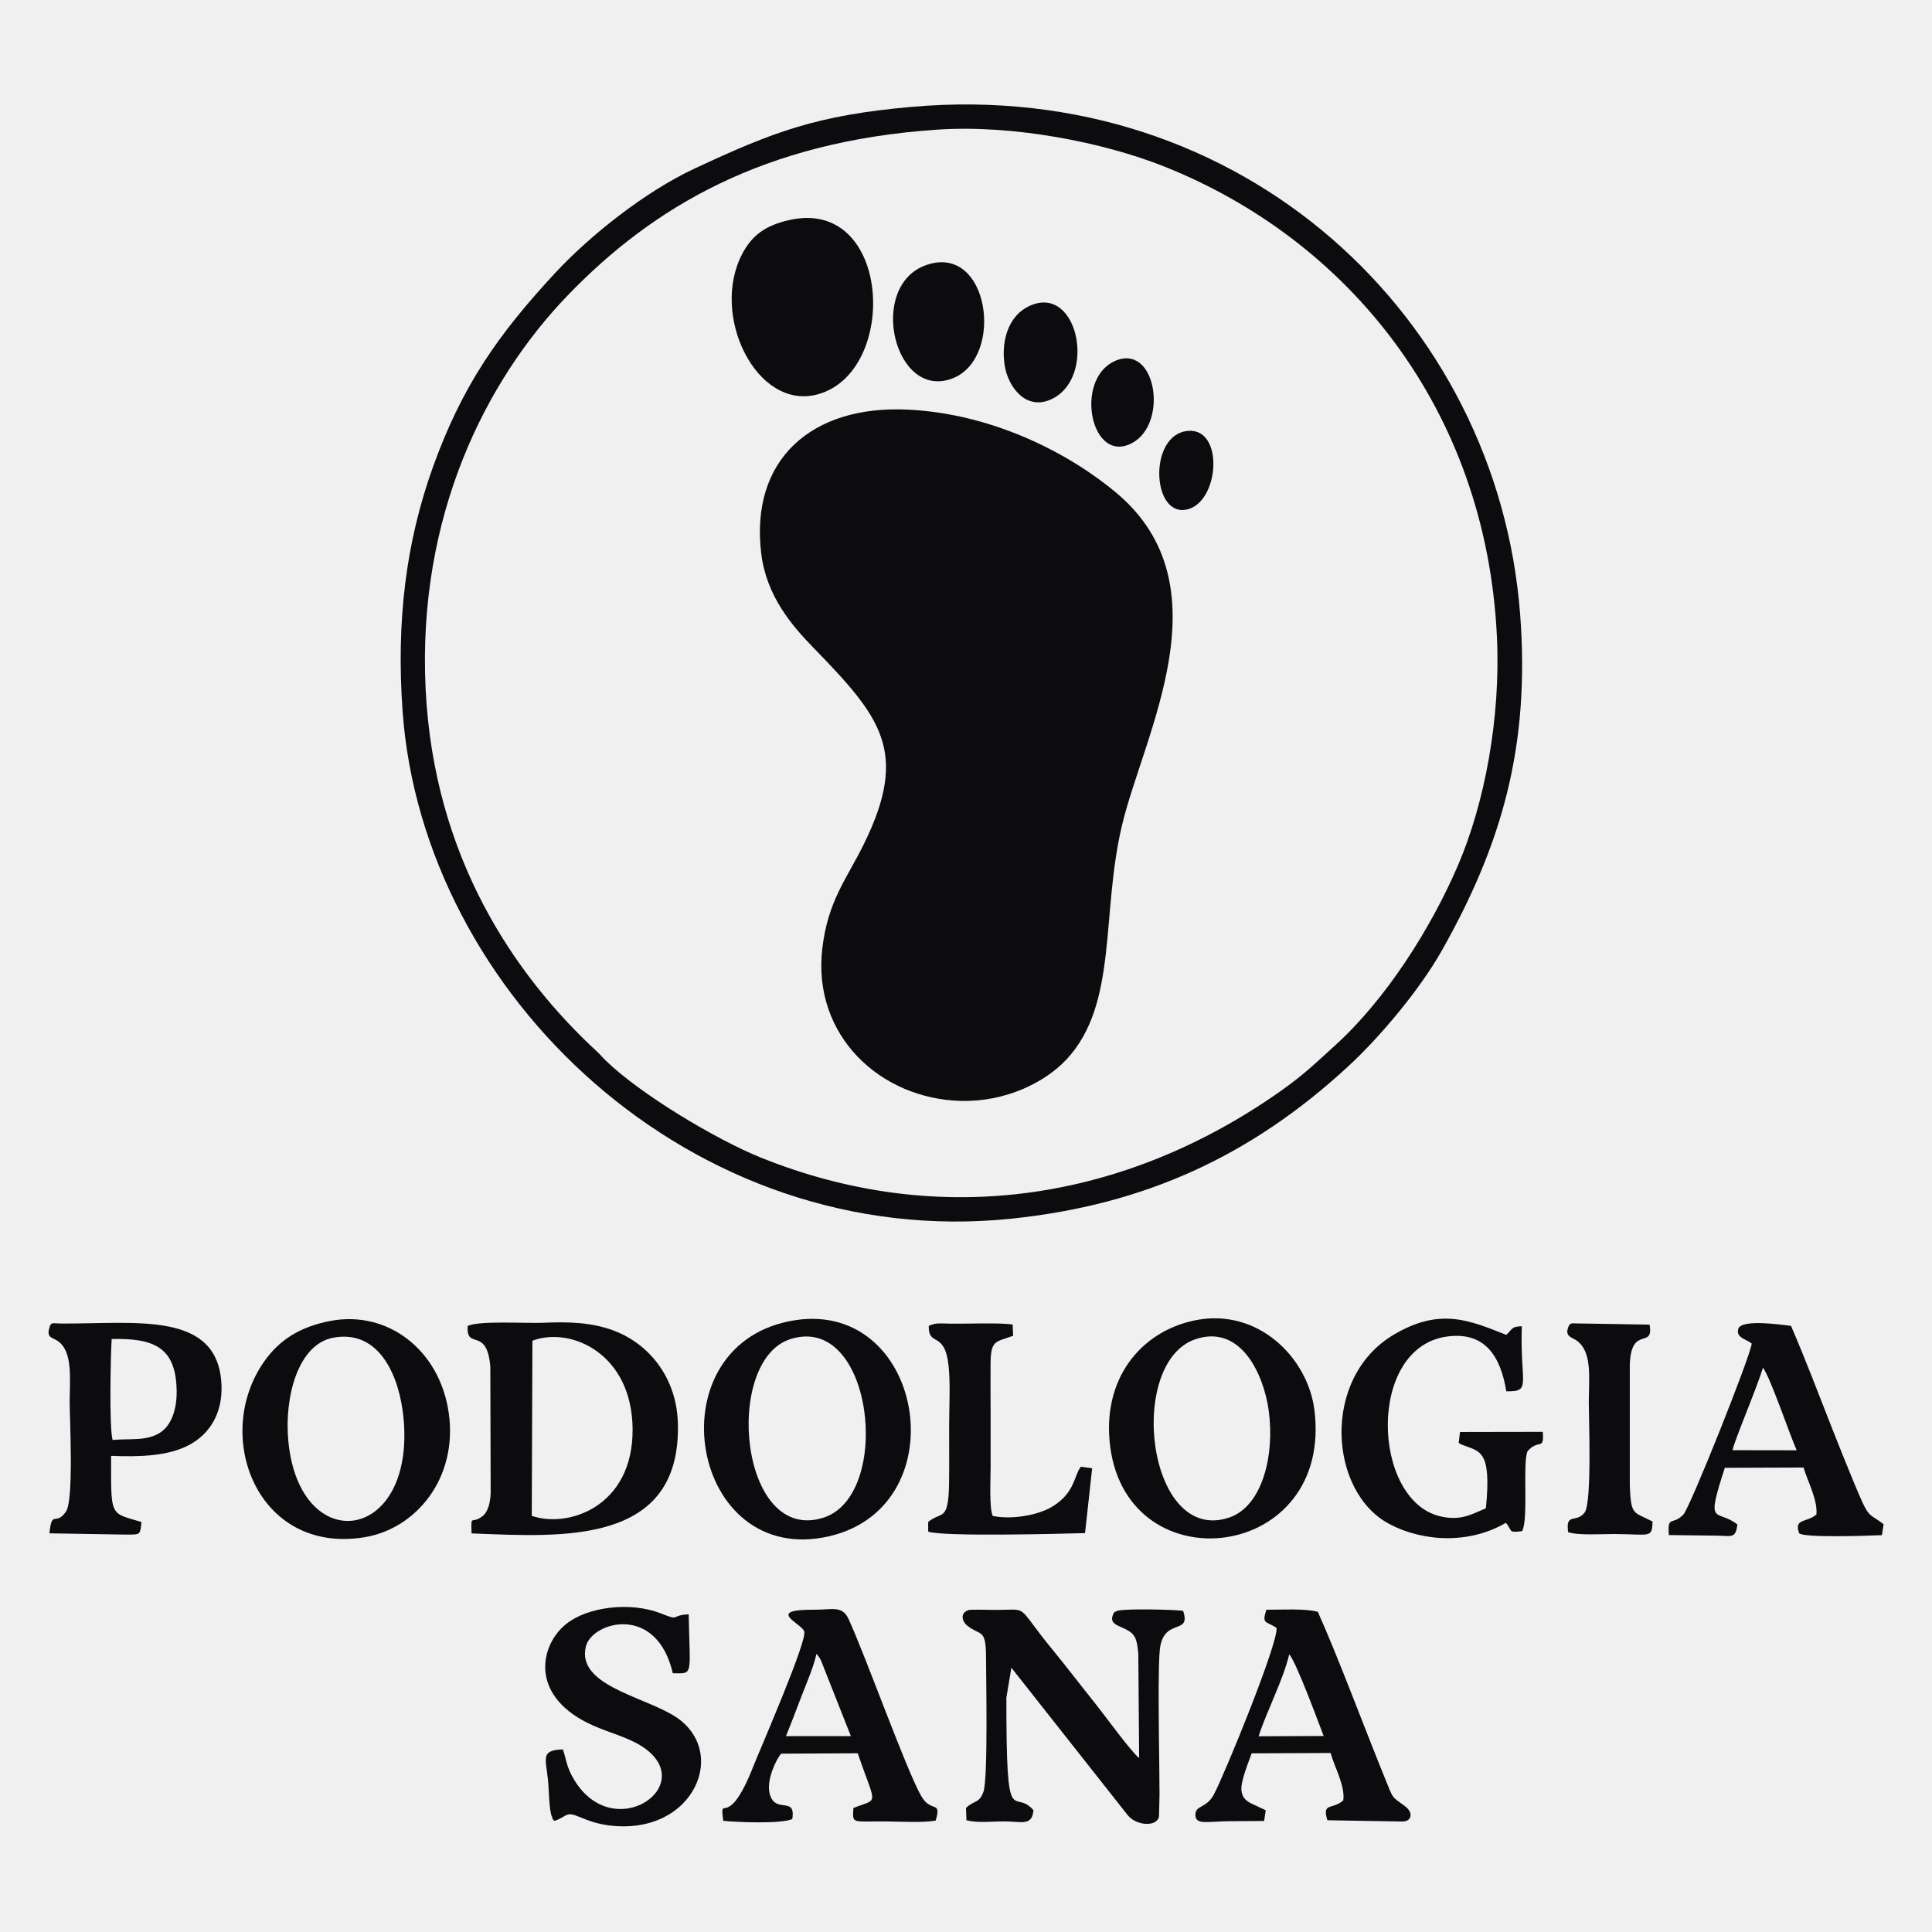
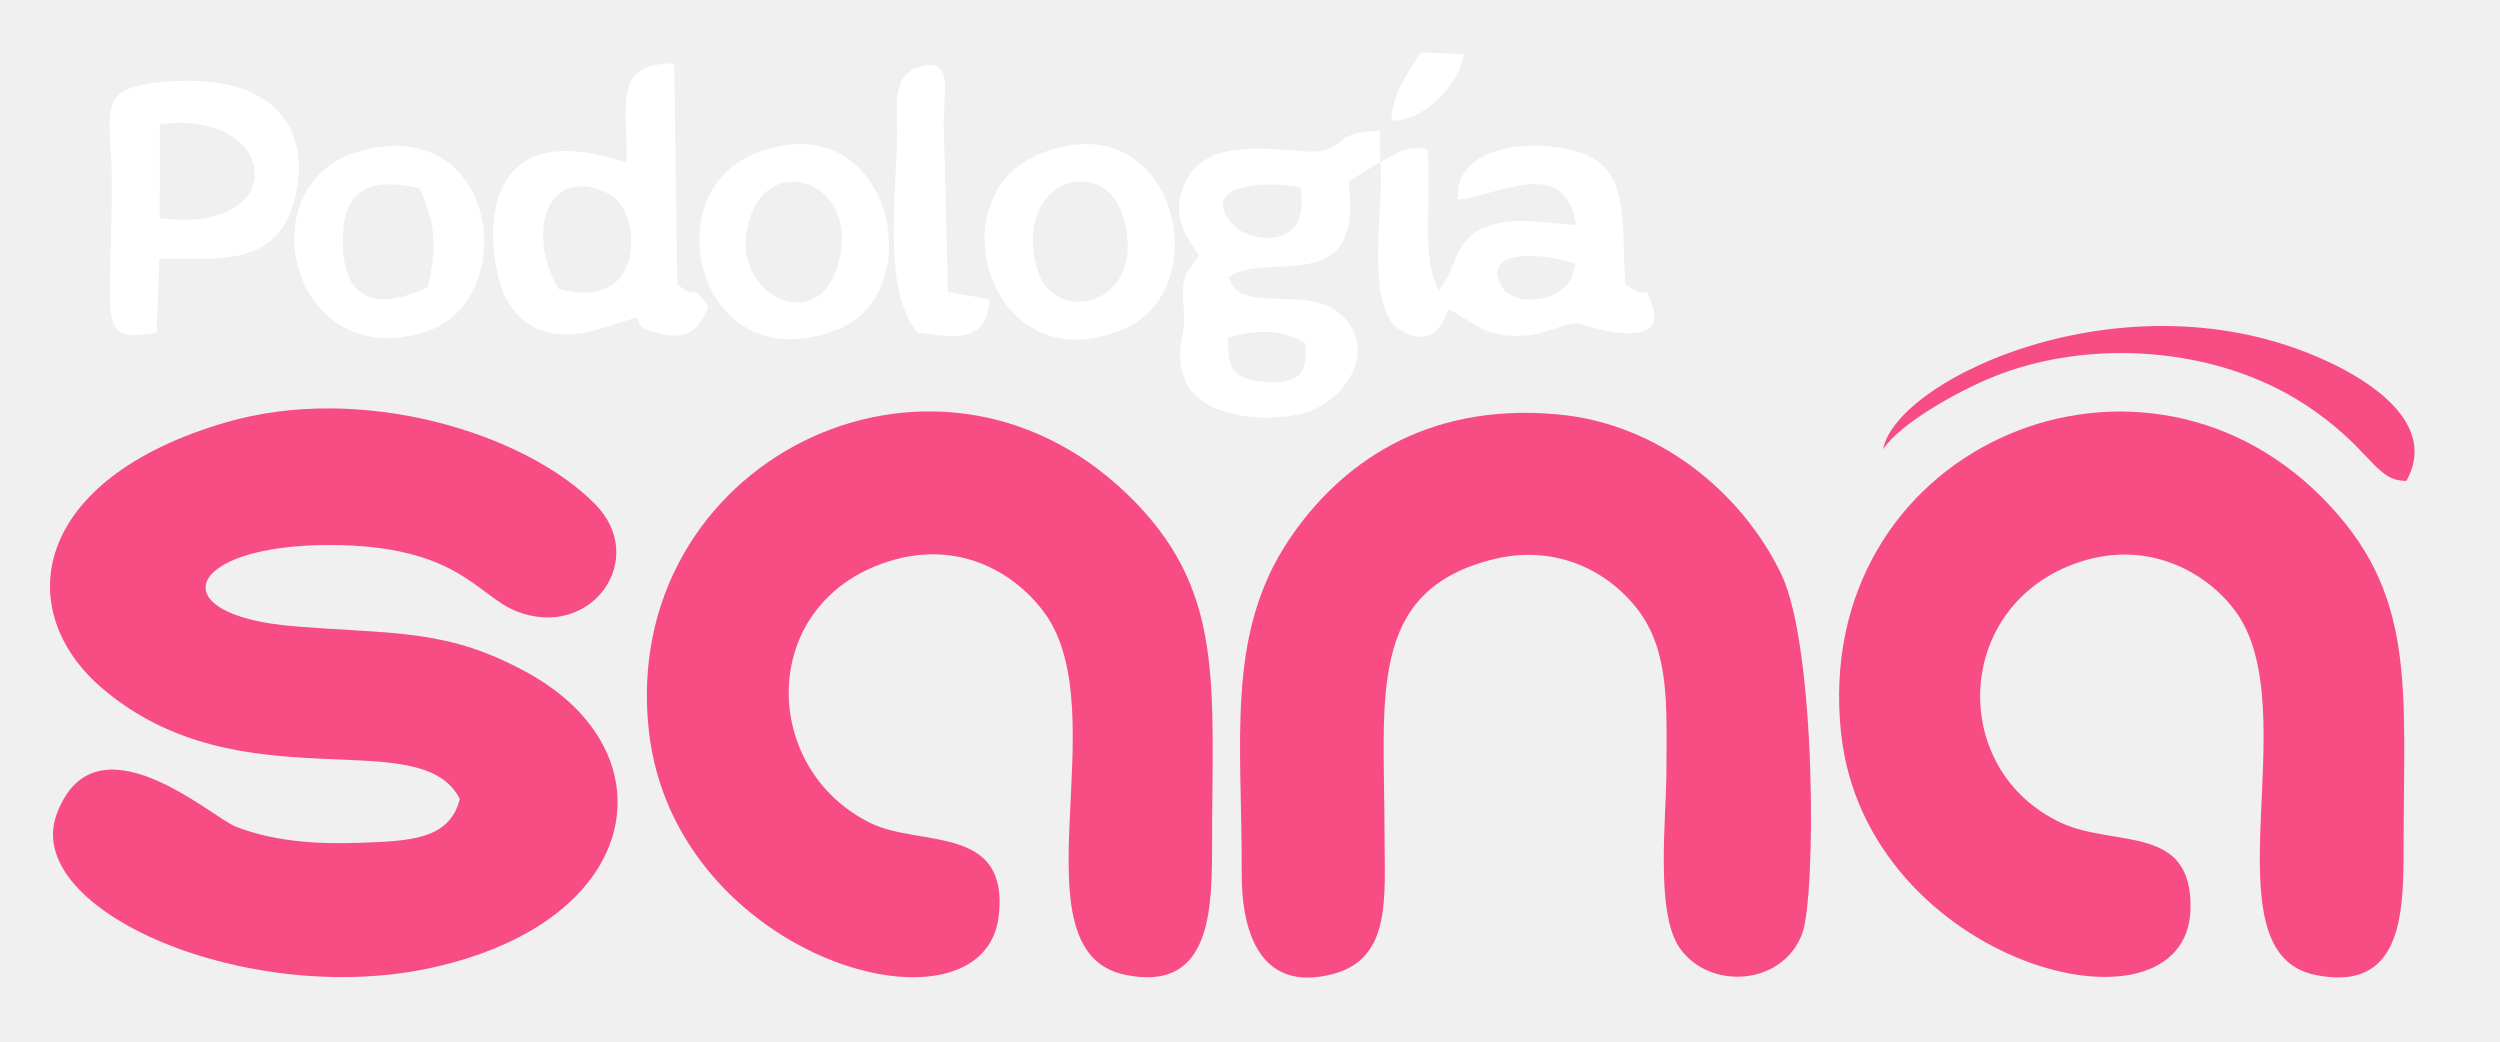
- <svg xmlns="http://www.w3.org/2000/svg" xml:space="preserve" width="108.373mm" height="108.373mm" version="1.1" style="shape-rendering:geometricPrecision; text-rendering:geometricPrecision; image-rendering:optimizeQuality; fill-rule:evenodd; clip-rule:evenodd" viewBox="0 0 10837.32 10837.32">
+ <svg xmlns="http://www.w3.org/2000/svg" xml:space="preserve" width="101.6mm" height="42.333mm" version="1.1" style="shape-rendering:geometricPrecision; text-rendering:geometricPrecision; image-rendering:optimizeQuality; fill-rule:evenodd; clip-rule:evenodd" viewBox="0 0 10160 4233.32">
  <defs>
    <style type="text/css">
   
-     .fil0 {fill:#0C0C0E}
+     .fil0 {fill:#F84C84}
+     .fil1 {fill:white}
   
  </style>
  </defs>
  <g id="Capa_x0020_1">
-     <path class="fil0" d="M4270.08 3105.23c28.91,238.03 171.82,403.64 291.86,527.14 378.82,389.73 538.87,582.53 284.87,1100.25 -97.15,198.03 -202.48,318.43 -234.12,587.34 -57.62,489.76 326.24,845.06 779.19,855.46 252.68,5.82 472.3,-106.05 590.09,-232.22 291.26,-312.03 192.09,-814.8 312.52,-1316.91 122.57,-511.01 588.56,-1339.54 -31.51,-1860.93 -263.29,-221.39 -693.22,-445.54 -1173.68,-467.78 -537.17,-24.86 -883.21,280.8 -819.22,807.65z" />
-     <path class="fil0" d="M5258.76 727.14c426.74,-28.52 932.05,71.75 1269.98,206.14 1031.81,410.31 1807.63,1358.97 1868.1,2638.96 21.53,455.65 -68.74,933.82 -219.02,1283.13 -152.26,353.93 -403.98,749.99 -686.18,1006.32 -108.58,98.63 -178.05,166.95 -308.94,259.18 -864.94,609.5 -1902.87,780.77 -2916.32,371.88 -247.8,-99.98 -675.89,-355.33 -870.41,-545.43 -21.55,-21.07 -23.41,-26.54 -42.81,-44.43 -469.96,-433.39 -919.85,-1096.47 -965.72,-2039.21 -47.16,-969.32 337.93,-1730.93 797.75,-2207.53 477.78,-495.22 1099.61,-863.96 2073.57,-929.01zm-141.82 -127.96c-536.67,46.86 -781.35,140.79 -1224.82,348.31 -269.17,125.95 -578.69,368.69 -779.7,585.51 -314.8,339.56 -519.2,628.49 -683.38,1085.41 -152.54,424.48 -206.81,867.13 -170.75,1371.11 113.5,1586.34 1623.74,3032.93 3416.03,2846.38 748.93,-77.96 1343.8,-352.27 1887.53,-853.53 176.43,-162.65 400.2,-427.87 525.6,-649.81 335.04,-592.95 496.07,-1143.16 439.61,-1886.32 -126.21,-1661.33 -1554.2,-3009.11 -3410.12,-2847.06z" />
-     <path class="fil0" d="M2986.51 7520.73c211.09,-81.32 560.48,68.74 562.04,498.55 1.56,432.02 -361.3,554.84 -565.74,483.54l3.7 -982.09zm-363.18 -82.52c-9.28,139.17 108.19,-0.97 127.08,227.87l1.94 707.57c-1.78,55.43 -14.82,106.77 -45.46,130.84 -64.56,50.71 -64.8,-19.17 -61.8,96.85 502.89,19.53 1178.44,71.15 1157.3,-620.45 -7.99,-261.14 -169.01,-448.24 -366.22,-519.5 -122.17,-44.13 -248.35,-47.77 -391.89,-41.37 -89.36,3.97 -363.34,-13.4 -420.95,18.19z" />
-     <path class="fil0" d="M5530.97 9295.18c0.03,107.57 11.95,683.22 -14.5,755.82 -24.47,67.17 -50.45,44.89 -97.9,90.57l2.64 69.29c67.44,16.02 143.7,5.8 211.11,5.96 97.45,0.26 157.29,28.31 164.71,-62.62 -114.84,-132.82 -152.53,145.4 -151.85,-631.64l28.05 -167.63 651.77 826.07c46.67,60.22 163.3,69.07 176.25,9.3l2.93 -124.52c-0.49,-54.74 -0.84,-109.53 -1.38,-164.24 -1.13,-117.87 -9.86,-580.76 5.45,-665.92 28.77,-160.1 173.05,-63.94 128.55,-199.5 -31.81,-7.09 -319.86,-14.13 -368.13,-0.79l-18.54 7.95c-37.02,65.66 18.46,71.65 67.71,97.35 53.14,27.76 59.37,56.89 67.36,134.44l4.72 586.54c-43.45,-33.31 -195.79,-242.85 -241.29,-299.67 -87.74,-109.5 -160.46,-205.71 -245.97,-309.99 -215.69,-263.07 -118.6,-219.61 -333.53,-221.49 -21.26,-0.19 -125.34,-3.18 -137.92,1.4 -46.01,16.76 -36.6,62.12 -3.76,88.3 71.71,57.18 103.49,11.97 103.52,175.02z" />
-     <path class="fil0" d="M4426.19 1234.52c-131.99,30.06 -206.89,84.39 -261.88,188.1 -183.42,345.96 80.28,883.24 422.86,789.3 457.71,-125.49 413.89,-1108.3 -160.98,-977.4z" />
-     <path class="fil0" d="M4433.68 7511.52c464.43,-148.33 575.09,873.29 188.1,1000.68 -473.48,155.85 -567.23,-879.58 -188.1,-1000.68zm-6.89 -100.16c-765.16,154.55 -553.38,1386.22 224.61,1206 736.02,-170.51 528.91,-1358.2 -224.61,-1206z" />
-     <path class="fil0" d="M6705.68 7512.15c251.96,-85.33 381.78,192.16 410.68,398.02 35.54,252.96 -35.9,539.11 -220.43,601.99 -461,157.04 -579.82,-868.08 -190.25,-1000.01zm-3.17 -105.78c-307.03,63.06 -525.37,333.39 -474.37,712.61 104.33,775.75 1251.89,637.39 1144.75,-210.81 -36.84,-291.77 -316.58,-574.47 -670.38,-501.8z" />
-     <path class="fil0" d="M1617.3 8082.47c-23.26,-247.23 54.89,-542.58 252.39,-578.94 262.11,-48.25 372.15,222.56 393.81,450.17 66.89,703.1 -584.31,786.49 -646.2,128.77zm239.38 -673.49c-180.06,33.42 -292.18,112.02 -373.16,225.89 -295.23,415.25 -42.44,1085.29 558.92,988.45 293.04,-47.21 525.91,-332.92 474.96,-696.02 -49.85,-355.17 -342.68,-577.35 -660.72,-518.32z" />
-     <path class="fil0" d="M8446.82 8542.07c39.2,43.93 8.6,57.46 90.97,46.64 37.44,-62.93 1.27,-391.3 31.36,-448.84 61.51,-70.73 93.3,1.37 84.87,-108.19l-464.22 0.88 -7.56 62.38c4.33,1.99 8.8,0.84 10.19,4.64 1.4,3.82 6.67,3.49 8.62,4.3 96.84,40.01 167.23,22.41 133.9,356.45 -82.75,35.21 -142.76,72.67 -258.21,44.8 -381.26,-92.03 -410.43,-944.93 38.84,-1007.85 220.58,-30.89 303.16,120.13 333.88,307.03 144.46,2.22 76.16,-36.83 86.99,-364.82 -60.14,1.92 -50.31,14.28 -87.09,48.36 -202.99,-79.86 -370.32,-156.65 -632.37,-0.48 -407.77,243.02 -362.62,882.79 -23.54,1061.3 201.81,106.23 459.15,108.07 653.37,-6.6z" />
-     <path class="fil0" d="M631.68 8077.35c-19.79,-71.36 -11.19,-470.95 -5.3,-566.21 241.25,-6 362.41,48.46 364.49,294.15 0.88,105 -31.24,190.77 -91.9,230.21 -77.07,50.13 -169.76,32.42 -267.29,41.85zm-354.63 523.58l429.79 7.21c80.34,-0.61 79.25,4.22 86.72,-70.62 -177.25,-54.23 -171.19,-21.02 -170.27,-371.05 161.3,6.04 322.71,2.64 443.69,-64.38 103.37,-57.28 183.06,-168.01 175.33,-335.89 -18.98,-412.73 -473.98,-340.36 -892.05,-341.91 -59.9,-0.23 -64.01,-11.55 -74.66,28.51 -13.28,49.97 17.06,49.74 44.87,67.21 90.44,56.81 70.35,216.08 70.39,347.69 0.02,93.03 24.11,547.13 -20.98,611.69 -59.33,84.94 -77.58,-16.23 -92.83,121.54z" />
-     <path class="fil0" d="M3157.66 9813.2c-124.12,3.94 -97.46,45.39 -83.94,170.09 5.61,51.67 5.4,166.26 21.84,206.23 13.15,31.94 -4.95,3.86 14.63,24.66 72.46,-24.35 60.83,-54.7 135.34,-24.2 53.82,22.02 99.92,40.03 167.37,48.96 485.63,64.17 688.74,-430.87 356.3,-621.42 -187.35,-107.4 -533.85,-171.36 -482.92,-381.75 33.33,-137.64 396.01,-244.37 487.83,150.08 116.84,1.63 95.89,18.65 88.91,-330.65 -111.51,6.49 -40.39,40.18 -157.53,-5.52 -167.94,-65.53 -408.01,-38.58 -531.67,61.5 -140.36,113.62 -206.23,388.24 120.15,552.4 100.3,50.43 215.57,75.45 300.49,128.34 345.03,214.91 -153.31,567.41 -376.58,186.8 -40.03,-68.26 -38.26,-98.19 -60.22,-165.52z" />
-     <path class="fil0" d="M4408.73 9738.45c28.52,-68.67 59.36,-151.35 88.27,-226.52 26.43,-68.68 67.2,-162.47 83.09,-235.28l13.31 17.33c2.03,3.14 8.97,14.31 10.94,17.98l168.61 426.73 -364.22 -0.24zm-351.85 475.3c84.6,8.24 322.13,17.8 387.21,-9.77 22.5,-136.46 -103.2,-19.86 -128.5,-151.47 -13.6,-70.64 35.09,-179.17 66.09,-215.5l429.72 -2.28c103.61,303.79 120.49,249.56 -24.44,307.07 -4.74,92.48 -11.95,73.59 188.45,75.43 78.24,0.71 200.18,7.87 273.18,-4.78 34.48,-117.32 -25.4,-40.81 -80.92,-137.35 -83.72,-145.54 -311.03,-783.25 -407.85,-993.66 -35.61,-77.37 -95.19,-51.22 -188.78,-51.96 -284.16,-2.29 -75.14,76.57 -59.65,121.63 17.99,52.32 -247.88,661.18 -286.25,758.52 -147.22,373.43 -189.04,138.07 -168.26,304.12z" />
-     <path class="fil0" d="M9718.78 8134.64c8.4,-51.2 136.21,-347.77 170.06,-462.75 41.69,53.06 153.45,384.78 189.42,463.28l-359.48 -0.53zm107.25 -598.36c-5.25,67.14 -345.26,918.54 -383.08,958.87 -61.22,65.26 -90.22,0.07 -81.75,115.59l263.38 3.12c90.29,1.25 111.06,18.53 121.09,-62.8 -119.71,-92.03 -180.15,20.68 -70.51,-317.52l441.68 -1.56c21.59,74.95 80.53,181.91 71.99,263.53 -54.55,46.71 -127.69,20.35 -96.7,104.89 23.13,26.41 378.71,14.65 464.48,10.81l9.17 -61.24c-89.79,-70.71 -76.59,-16.4 -165.85,-232.43 -42.54,-102.92 -79.99,-196.22 -119.74,-296.89 -75.14,-190.28 -154.87,-402.35 -233.83,-583.46 -52.67,-5.89 -279.12,-40.01 -295.69,17.03 -14.28,49.19 42.68,56.62 75.36,82.06z" />
-     <path class="fil0" d="M7060.04 9739.33c45.91,-142.18 136.73,-313.21 171.91,-459.55 41.24,46.07 171.31,403.3 193.02,458.01l-364.93 1.54zm100.48 -607.98c12.12,79.9 -290.87,820.82 -351.86,935.39 -41.39,77.76 -103.76,58.23 -103.24,113.53 0.54,58.58 65.5,36.64 190.13,35.51l195.4 -1.33 9 -60.07 -87.35 -40.98c-29.29,-16.89 -46.58,-36.16 -49.11,-73.96 -3.48,-51.76 43.52,-163.2 57.51,-204.34l442.78 -1.88c20.1,74.57 83.23,185.55 71.05,265.91 -60.99,54.7 -120.11,7.92 -89.06,111.32l422.5 7.15c46.87,-0.13 64.83,-47.13 12.15,-86.58 -76.87,-57.58 -61.22,-31.78 -115.22,-164.69 -117.59,-289.41 -255.72,-662.23 -372.87,-924.96 -70.85,-19.56 -201.91,-11.56 -288.89,-11.73 -26.17,82.47 -3.52,61.83 57.08,101.71z" />
-     <path class="fil0" d="M5209.72 7438.21c-1.97,119.66 88.55,22.62 110.92,220.07 11.07,97.7 3.64,233.74 3.41,335.75 -0.27,109.28 1.3,219.29 -0.46,328.43 -3.49,217.02 -42.46,152.83 -117.15,214.78l0.23 54.21c82.02,29.15 738.79,12.24 879.75,8.31l39.84 -363.87 -63.04 -8.2c-38.49,44.94 -30.79,145.71 -162.44,224.55 -80.33,48.12 -225.91,72.87 -331.8,51.37 -20.97,-40.79 -12.2,-212.33 -12.24,-269.55 -0.08,-96.85 0.03,-193.71 0.01,-290.56 -0.01,-96.85 -1.18,-194.41 -0.42,-291.14 1.09,-138.18 27.66,-122.65 126.78,-159.66l-2.74 -62.82c-75.79,-11.53 -254.56,-3.49 -351.38,-4.95 -50.68,-0.78 -83.57,-6.6 -119.27,13.28z" />
-     <path class="fil0" d="M8796.27 8594.61c58.09,19.28 191.03,9.8 259.45,10.25 204.86,1.34 209.78,25.17 214.26,-69.74 -108.11,-56.98 -120.8,-30.66 -127.73,-199.56l-0.02 -683.41c8.76,-221.22 135.4,-80.39 110.89,-221.82l-388.5 -6.43c-47.28,1.24 -59.34,-11.85 -70.88,31.05 -10.99,40.76 21.78,46.77 44.43,61.04 96.31,60.68 74.21,212.95 74,351.71 -0.12,85.05 18.33,560.41 -23.24,616.18 -46.78,62.76 -108.26,-2.59 -92.66,110.73z" />
-     <path class="fil0" d="M5195.27 1486.98c-333.17,117.08 -178.53,763.49 148.87,635.15 292.88,-114.83 206.19,-759.94 -148.87,-635.15z" />
-     <path class="fil0" d="M5777.02 1715.09c-130.12,58.69 -161.74,213.7 -140.86,337.97 19.9,118.53 120.42,254.8 264.79,184.81 252.11,-122.23 146.02,-644.59 -123.93,-522.78z" />
-     <path class="fil0" d="M6248.95 2027.37c-224.24,107.1 -128.63,581.12 101.77,457.56 207.39,-111.21 132.54,-569.46 -101.77,-457.56z" />
-     <path class="fil0" d="M6645.37 2419.73c-207.42,42.15 -179.45,499.33 24.11,434.94 177.58,-56.16 195.2,-479.51 -24.11,-434.94z" />
+     <path class="fil0" d="M1868.59 3246.91c-40.85,167.45 -207.03,171.02 -410.29,178.32 -175,6.28 -347.92,-6.14 -501.01,-66.11 -96.98,-37.95 -569.91,-466.2 -726.15,-52.7 -148.4,392.79 778.21,792.11 1527.07,625.64 863.89,-192 968.27,-875.32 389.44,-1195.97 -327.57,-181.42 -532.66,-157.26 -950.35,-190.77 -548.46,-43.99 -450.71,-330.35 141.03,-330.35 525.57,0 600.24,207.84 763.67,270.45 302.49,115.81 536.12,-214.75 316.11,-437.2 -287.22,-290.38 -950.36,-492.09 -1500.16,-331.66 -792.84,231.3 -871.58,766.01 -502.39,1080.87 560.91,478.34 1292.7,132.75 1453.03,449.48z" />
+     <path class="fil0" d="M8448.49 2284.96c286.43,-95.95 525.78,45.75 638.44,201.88 289.9,401.71 -128.86,1381.8 320.83,1474.93 350.15,72.49 360.27,-240.72 360.34,-505.75 0.11,-669.94 56.76,-1045.38 -333.42,-1436.37 -760.33,-761.91 -2075.6,-192.99 -1952.56,959.7 100.71,943.15 1405.37,1281.02 1420.04,715.38 9,-347.88 -308.16,-250.1 -524.54,-350.28 -462.35,-213.98 -439.95,-888.34 70.87,-1059.49z" />
+     <path class="fil0" d="M3606.88 2282.8c280.37,-90.69 513.12,37.11 638.03,207.88 297.76,406.97 -134.65,1373.51 326.22,1470.56 333.57,70.27 354.98,-227.74 354.66,-505.22 -0.78,-678.16 58.66,-1060.05 -346.3,-1449.14 -796.27,-765.02 -2064.8,-124.52 -1942.43,964.57 105.3,937.3 1361.48,1280.07 1421.88,750.55 42.57,-373.42 -320.02,-278.67 -520.6,-376.85 -450.07,-220.29 -459.95,-891.33 68.54,-1062.35z" />
+     <path class="fil0" d="M6072.03 2272.12c231.9,-56.69 446.93,31.35 579.85,200.11 136.55,173.31 120.54,405.49 120.54,655.21 0,198.35 -46.74,579.46 53.44,724.51 119.37,172.92 417.69,155.74 498.05,-56.86 57.15,-151.19 58.24,-1164.93 -84.94,-1461.95 -158.78,-329.29 -494.99,-612.13 -911.48,-649.42 -540.81,-48.46 -885.73,207.99 -1087.57,507.61 -260.55,386.83 -191.44,822.87 -193.66,1355.46 -1.06,250.28 80,489.8 373.6,410.85 236.41,-63.57 206.85,-313.74 206.92,-561.34 0.18,-562.25 -74.89,-997.05 445.25,-1124.18z" />
+     <path class="fil1" d="M6401.81 1072.44c-14.25,167.56 -249.29,177.89 -297.54,94.08 -98.42,-171.09 212.39,-130.31 297.54,-94.08zm-792.24 -414.45c16.15,191.23 -60.85,547.26 64.27,673.02 118.31,76.4 174.05,31.11 212.21,-74.01 99.06,47.9 131.62,102.68 261.75,108.01 132.28,5.43 195.6,-54.15 266.64,-50.55 0.18,0 384.61,132.21 295.29,-84.38 -40.88,-99.19 19.51,8.43 -104.17,-73.83 -18.51,-247.91 25.37,-474.87 -194.12,-539.96 -191.75,-56.86 -505.28,-21.83 -485.45,194.58 164.48,-15.94 437.37,-182.41 478.79,103.18 -124.07,-5.25 -247.6,-38.8 -369.3,9.31 -128.4,50.77 -115.6,172.39 -187.31,255.5 -77.85,-128.15 -25.72,-388.41 -48.19,-573.86 -90.3,-13.61 -114.96,16.23 -190.41,52.99z" />
+     <path class="fil1" d="M4990.59 1372.17c111.51,-31.46 215.82,-37.57 314.52,23 11.81,122.79 -24.17,168.97 -173.49,156.06 -132.84,-11.5 -141.8,-68.96 -141.03,-179.06zm293.53 -609.77c48.85,255.96 -204.56,226.65 -271.73,152.53 -150.91,-166.5 135.49,-183.53 271.73,-152.53zm325.45 -104.41l-2.75 -126.25c-188.87,4.97 -131.41,64.3 -242.03,82.37 -107.76,17.6 -460.02,-88.97 -552.69,137.01 -53.66,130.87 9.56,209.5 59.65,285.65 -60.29,95.25 -71.79,74.75 -60.64,221.18 9.1,119.65 -38.56,157.47 0.53,275.25 54.08,162.83 324.11,188.13 485.88,146.11 151.83,-39.43 300.86,-235.18 170.91,-382.24 -140.4,-158.91 -428.77,-4.3 -475.12,-170.7 160.64,-110.58 552.02,93.73 486.9,-388.24l129.36 -80.14z" />
+     <path class="fil1" d="M2270.9 1174.77c-129.04,-206.57 -62.44,-521.4 209.01,-384.18 122.61,61.98 160.43,480.84 -209.01,384.18zm275.08 -513.64c-649.91,-220.4 -562.85,391.31 -497.77,533.5 63.39,138.46 196.13,204.88 399.03,139.3 250.07,-80.81 66.18,-22.47 218.67,18.06 134.65,35.74 172.01,-11.95 212.64,-106.14 -86.28,-118.38 -19.15,-9.49 -125.82,-89.6l-12.81 -898.74c-254.86,0.24 -186.46,164.73 -193.94,403.62z" />
+     <path class="fil1" d="M649.19 886.85l0.35 -381.99c490.01,-64.2 538.62,453.5 -0.35,381.99zm-194.97 -148.72c0.11,594.89 -64.34,653.87 182.31,614.01l11 -300.69c184.74,-2.68 368.84,24.9 482.39,-102.16 112.92,-126.39 223.01,-666.74 -450.85,-617.67 -303.02,22.05 -224.95,119.48 -224.85,406.51z" />
+     <path class="fil1" d="M4216.19 1096.53c-106.42,-360.27 259.21,-471.28 342.1,-232.57 128.12,368.87 -270.59,474.52 -342.1,232.57zm5.12 -469.37c-421.65,174.72 -198.71,938.88 343.3,710.94 393.56,-165.52 207.27,-939.1 -343.3,-710.94z" />
+     <path class="fil1" d="M3399.22 1096.53c-97.5,285.34 -482.5,69.11 -336.35,-247.7 104.2,-225.83 450.36,-86.04 336.35,247.7zm-343.37 -466.87c-401.19,171.23 -210.1,927.18 345.7,710.2 396.31,-154.75 211.22,-947.92 -345.7,-710.2z" />
+     <path class="fil1" d="M1703.5 764.59c63.39,130.17 76.05,235.6 34.6,403.44 -188.58,86.25 -333.07,69.74 -344.28,-161.24 -11.68,-240.61 107.66,-287.46 309.68,-242.2zm-237.44 -151.58c-474.95,127.49 -285.06,921.46 272.61,731.79 375.96,-127.87 291.94,-883.3 -272.61,-731.79z" />
+     <path class="fil0" d="M7653.03 1825.99c64.59,-100.39 294.97,-233.52 453.64,-296.95 383.48,-153.23 896.63,-122.19 1257.92,113.09 274.86,178.99 284.46,313.57 415.05,312.19 121.55,-217.4 -116.77,-384.92 -286.93,-469.37 -814.69,-404.36 -1786.34,50.05 -1839.68,341.04z" />
+     <path class="fil1" d="M3645.97 529.06c-0.43,253.56 -63.64,644.83 81.66,821.31 173.27,28.61 283.08,33.83 294.02,-134.4l-169.22 -28.71 -17.21 -688.08c0,-130.17 40.18,-263.05 -91.22,-229.22 -121.91,31.36 -97.75,158.63 -98.03,259.1z" />
+     <path class="fil1" d="M5654.08 489.41c138.07,8.5 287.99,-165.58 293.64,-268.66l-172.47 -7.83c-53.83,79.58 -116.19,168.93 -121.17,276.49z" />
  </g>
</svg>
